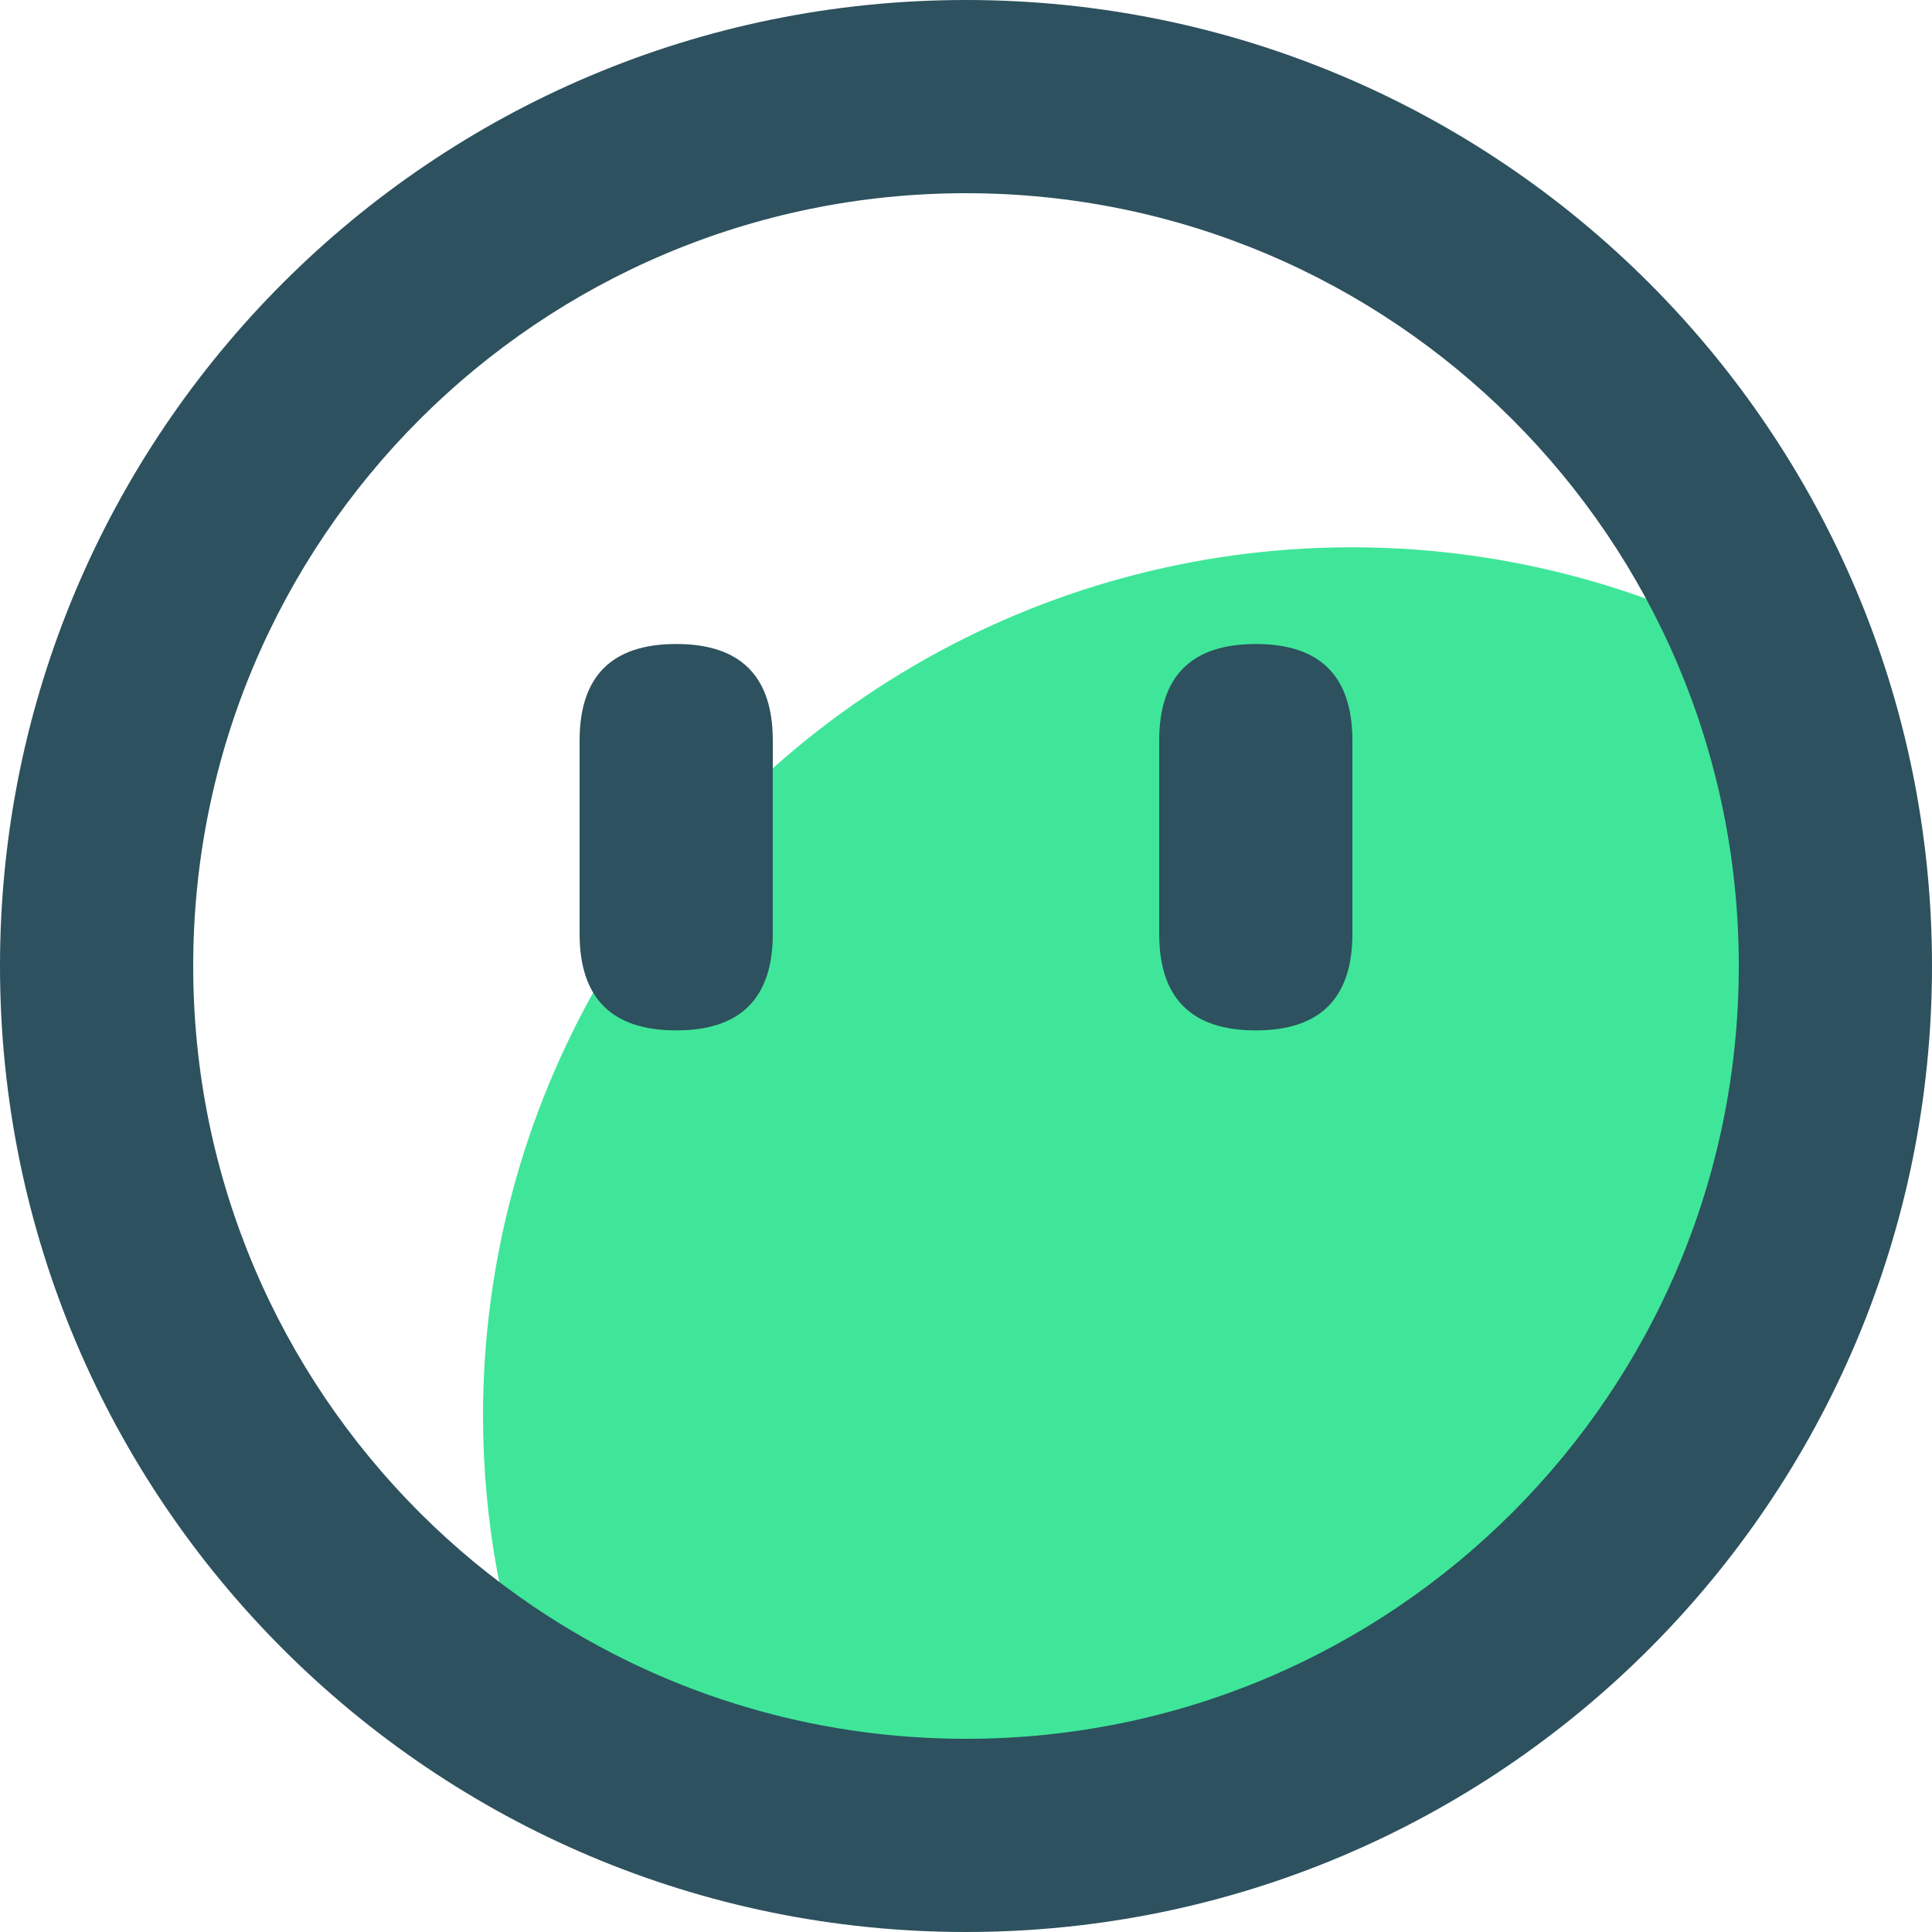
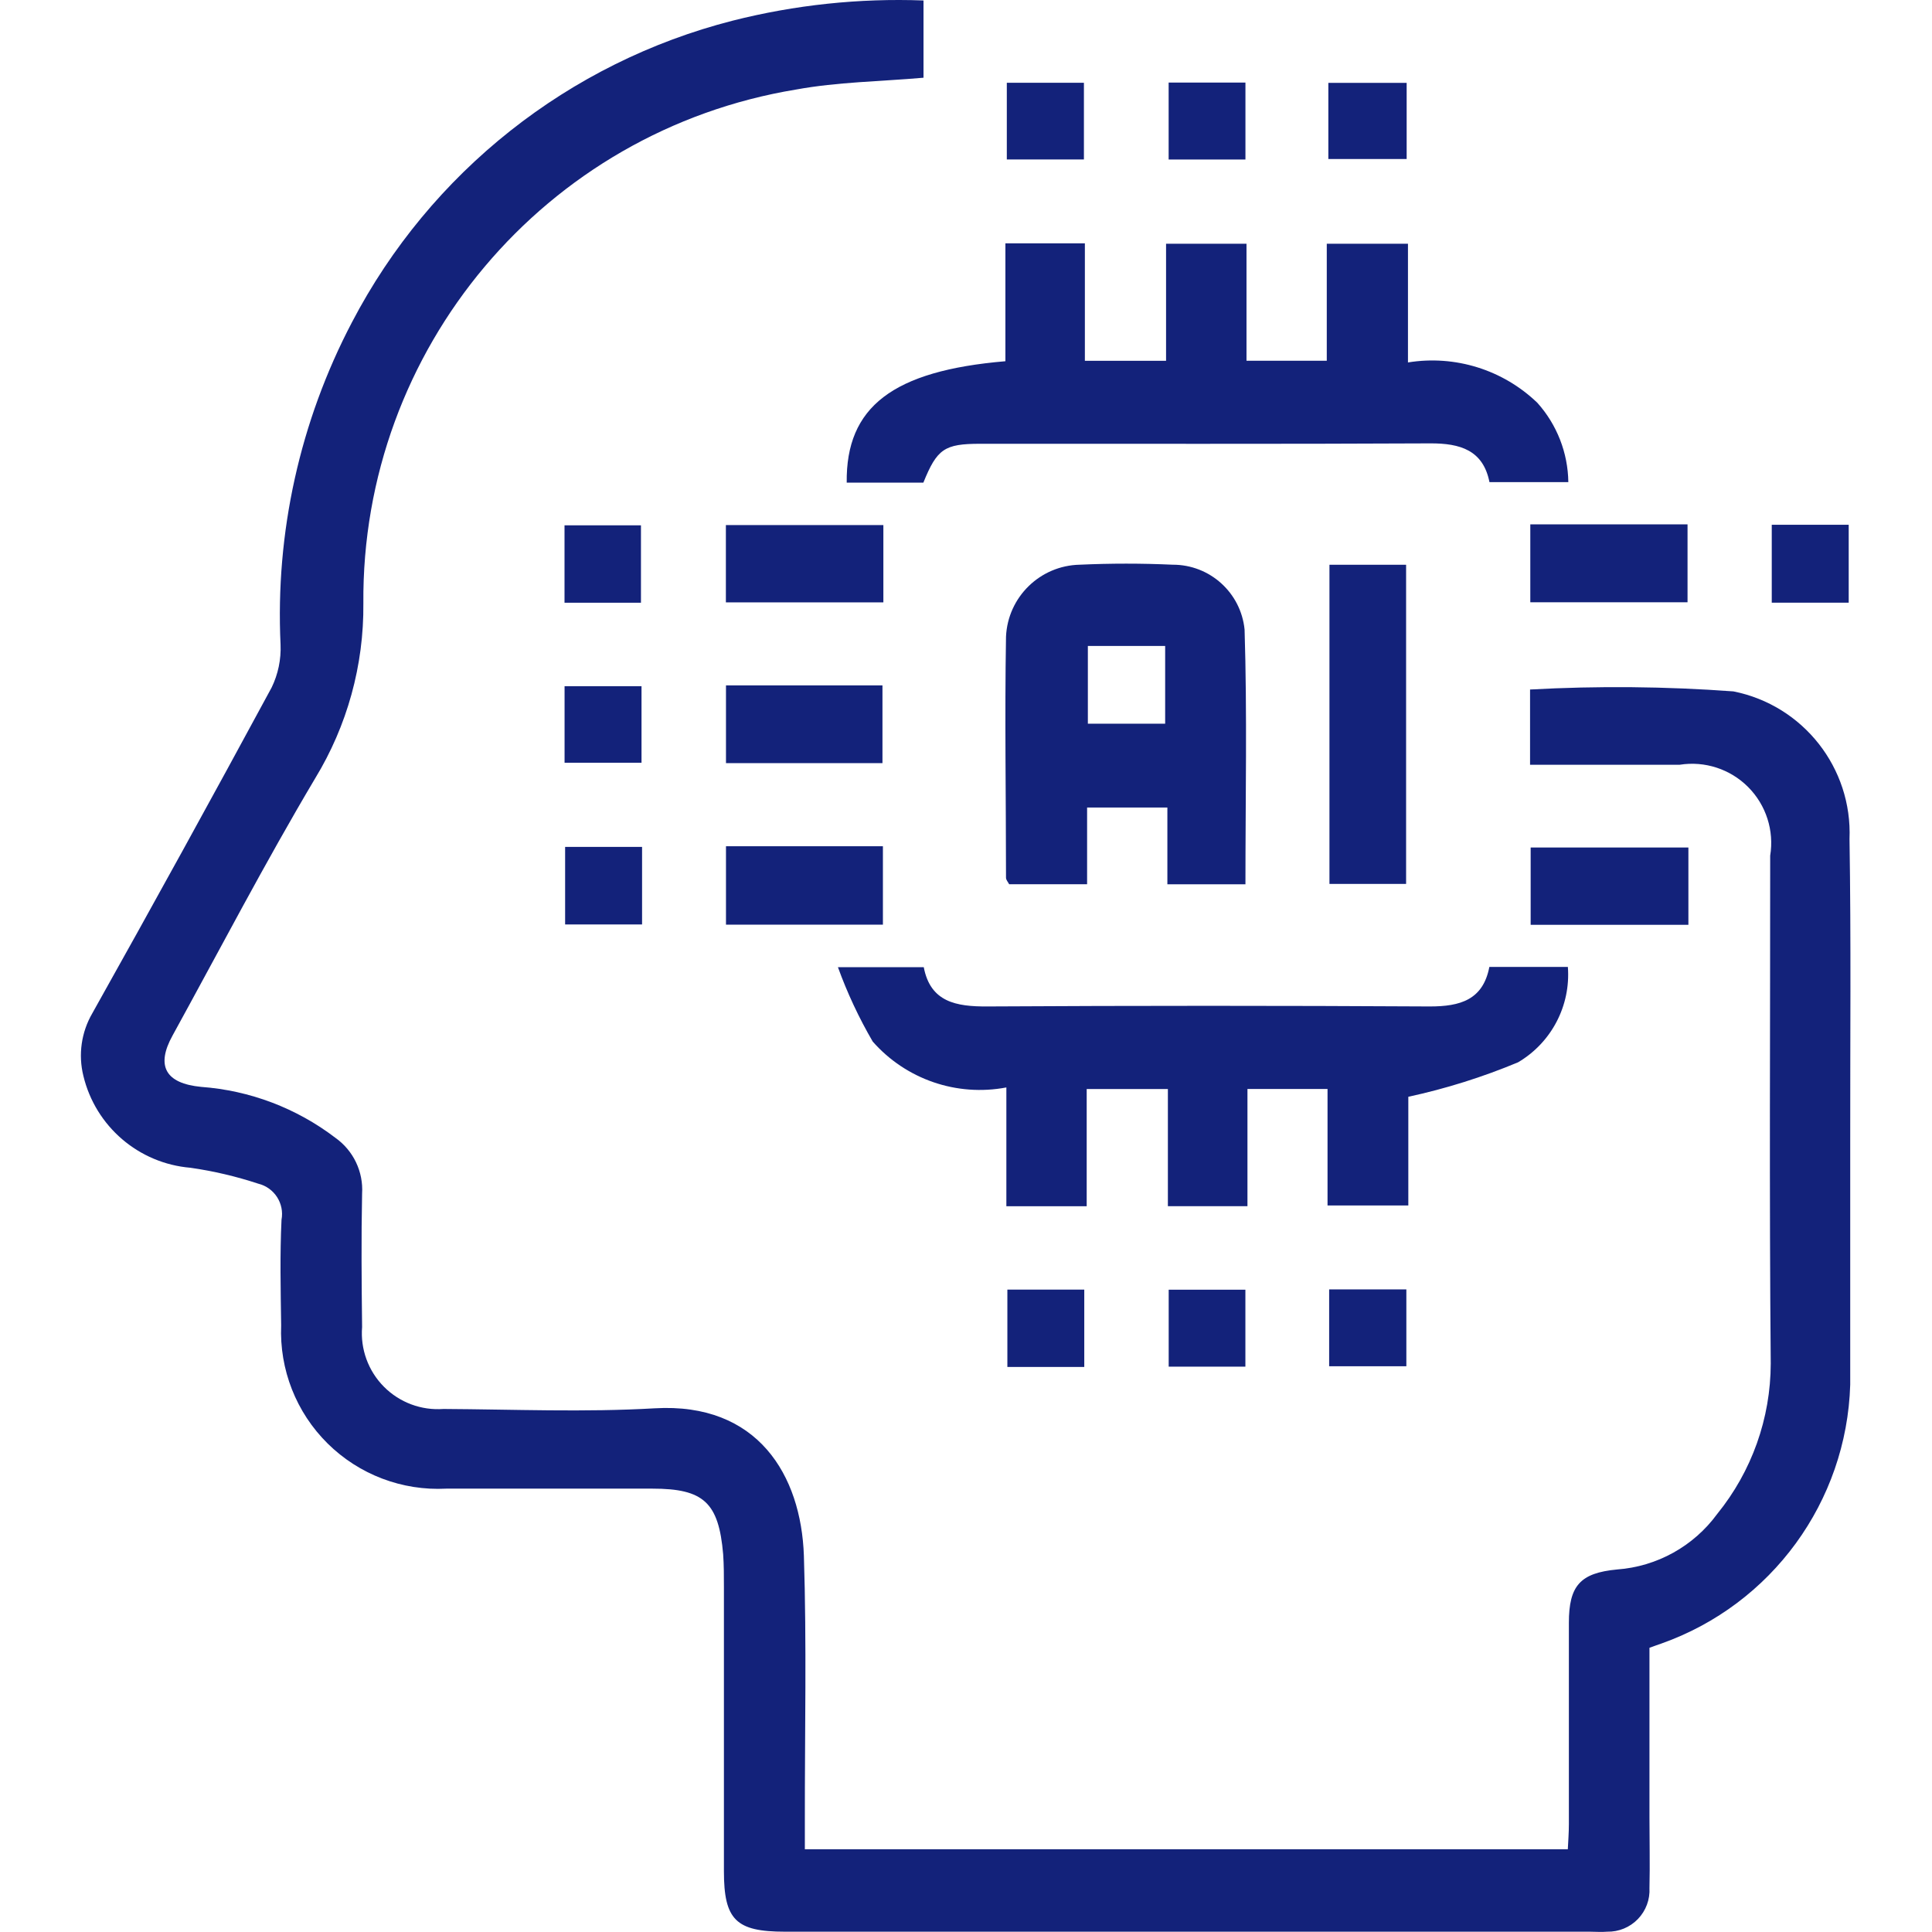
- <svg xmlns="http://www.w3.org/2000/svg" t="1722434770313" class="icon" viewBox="0 0 1024 1024" version="1.1" p-id="4510" width="200" height="200">
-   <path d="M256 750.933a458.752 458.752 0 0 0 30.037 162.475 460.117 460.117 0 0 0 656.725-563.883A460.459 460.459 0 0 0 256 750.933z" fill="#3FE699" p-id="4511" />
-   <path d="M512 1024a512 512 0 1 1 512-512 512 512 0 0 1-512 512z m0-921.6a409.6 409.6 0 1 0 409.6 409.6A409.6 409.6 0 0 0 512 102.4z" fill="#2D515E" p-id="4512" />
-   <path d="M307.2 341.333m51.2 0l0 0q51.2 0 51.2 51.2l0 102.4q0 51.2-51.2 51.2l0 0q-51.2 0-51.2-51.2l0-102.4q0-51.2 51.2-51.2Z" fill="#2D515E" p-id="4513" />
-   <path d="M614.4 341.333m51.2 0l0 0q51.2 0 51.2 51.2l0 102.4q0 51.2-51.2 51.2l0 0q-51.2 0-51.2-51.2l0-102.4q0-51.2 51.2-51.2Z" fill="#2D515E" p-id="4514" />
+ <svg xmlns="http://www.w3.org/2000/svg" t="1752495058564" class="icon" viewBox="0 0 1024 1024" version="1.1" p-id="7694" width="16" height="16">
+   <path d="M810.961 405.334v-39.874a841.105 841.105 0 0 1 107.767 0.99 76.564 76.564 0 0 1 61.551 78.277c0.856 53.737 0.321 107.5 0.375 161.263v127.945a150.371 150.371 0 0 1-100.087 137.178c-1.686 0.535-3.345 1.177-6.316 2.248v89.998c0 12.444 0.294 24.888 0 37.305a21.971 21.971 0 0 1-22.372 23.175c-3.078 0.268-6.209 0-9.313 0H416.045c-26.012 0-32.354-6.289-32.354-32.113v-150.612c0-5.78 0-11.588-0.401-17.315-2.355-27.43-10.303-34.79-37.466-34.79H236.531a83.201 83.201 0 0 1-87.509-86.546c-0.268-18.733-0.696-37.466 0.187-55.958a16.565 16.565 0 0 0-12.337-19.134 209.246 209.246 0 0 0-35.914-8.43A63.852 63.852 0 0 1 44.198 570.263a44.638 44.638 0 0 1 4.737-33.211q48.17-85.957 95.029-172.637a47.581 47.581 0 0 0 4.737-22.801 333.686 333.686 0 0 1 37.867-170.844A315.782 315.782 0 0 1 388.321 10.954a357.423 357.423 0 0 1 101.157-10.704v40.945c-22.801 2.007-45.494 2.221-67.545 6.262a273.821 273.821 0 0 0-229.344 272.456 174.885 174.885 0 0 1-25.557 92.647c-26.52 44.611-50.579 90.801-75.574 136.295-8.885 16.057-3.854 25.37 15.147 27.216a133.217 133.217 0 0 1 71.131 26.975 33.719 33.719 0 0 1 14.183 29.651c-0.482 23.55-0.268 47.1 0 70.65a40.276 40.276 0 0 0 43.139 43.433c37.305 0.214 74.744 1.82 111.942-0.348 54.62-3.185 77.608 35.432 79.079 78.143 1.499 46.591 0.455 93.29 0.508 139.934v15.629h404.389c0.187-4.014 0.562-8.671 0.562-13.381v-106.617c0-19.75 6.048-26.44 25.557-28.287a72.255 72.255 0 0 0 53.068-29.437 126.795 126.795 0 0 0 28.367-79.695c-0.803-89.73-0.268-179.488-0.294-269.218a41.935 41.935 0 0 0-47.956-48.17H810.961" p-id="7695" fill="#13227a" />
+   <path d="M532.885 191.244V128.971h42.122v62.247h43.032V129.185h42.631v62.006h42.55V129.185h43.032v62.916a80.284 80.284 0 0 1 68.589 21.409 64.227 64.227 0 0 1 16.405 42.015h-41.801c-3.345-16.886-15.441-20.606-31.444-20.526-79.508 0.401-158.988 0.161-238.469 0.214-18.947 0-22.881 2.676-30.133 20.606h-40.624c-0.482-40.142 24.379-59.303 84.111-64.361" p-id="7696" fill="#13227a" />
+   <path d="M789.445 512.486h41.56a53.951 53.951 0 0 1-26.387 50.552 334.007 334.007 0 0 1-58.179 18.278v57.617h-42.818v-61.765h-42.443v62.14h-42.176v-62.113h-43.032v62.14h-42.577v-62.969a75.547 75.547 0 0 1-70.837-24.326 242.457 242.457 0 0 1-18.438-39.419h45.494c3.506 18.492 17.154 20.927 33.746 20.82q117.241-0.669 234.482 0c16.057 0 28.206-3.452 31.551-20.954" p-id="7697" fill="#13227a" />
+   <path d="M660.215 468.678h-41.48v-40.677h-42.55v40.65h-41.319c-0.589-1.151-1.659-2.275-1.659-3.425 0-42.604-0.723-85.208 0-127.785a39.955 39.955 0 0 1 39.098-38.135 539.587 539.587 0 0 1 49.241 0 38.162 38.162 0 0 1 38.108 34.388c1.392 44.638 0.455 89.356 0.455 135.064m-42.55-126.393h-40.971v41.212h40.971z" p-id="7698" fill="#13227a" />
+   <path d="M704.638 299.333h40.624v169.158h-40.624z" p-id="7699" fill="#13227a" />
+   <path d="M384.735 278.299h83.468v40.971h-83.468z" p-id="7700" fill="#13227a" />
+   <path d="M811.094 277.924h83.334v41.293h-83.334z" p-id="7701" fill="#13227a" />
+   <path d="M384.788 363.265h82.933v41.212h-82.933z" p-id="7702" fill="#13227a" />
+   <path d="M384.788 448.527h83.174v41.56h-83.174z" p-id="7703" fill="#13227a" />
+   <path d="M811.282 449.196h83.602v40.971h-83.602z" p-id="7704" fill="#13227a" />
+   <path d="M533.634 43.87h40.864v40.65h-40.864z" p-id="7705" fill="#13227a" />
+   <path d="M619.404 43.763h40.704V84.547h-40.704z" p-id="7706" fill="#13227a" />
+   <path d="M704.05 43.924h41.507V84.28h-41.507z" p-id="7707" fill="#13227a" />
+   <path d="M299.206 278.432h40.516v41.025H299.206z" p-id="7708" fill="#13227a" />
+   <path d="M939.067 278.138h40.784v41.293h-40.784z" p-id="7709" fill="#13227a" />
+   <path d="M299.233 363.694h40.784v40.57H299.233z" p-id="7710" fill="#13227a" />
+   <path d="M299.527 448.875h40.784V489.98H299.527z" p-id="7711" fill="#13227a" />
+   <path d="M533.928 683.517h40.757v40.998h-40.757z" p-id="7712" fill="#13227a" />
+   <path d="M619.431 683.57h40.65v40.784h-40.65z" p-id="7713" fill="#13227a" />
+   <path d="M704.478 683.41h40.918v40.731h-40.918z" p-id="7714" fill="#13227a" />
</svg>
